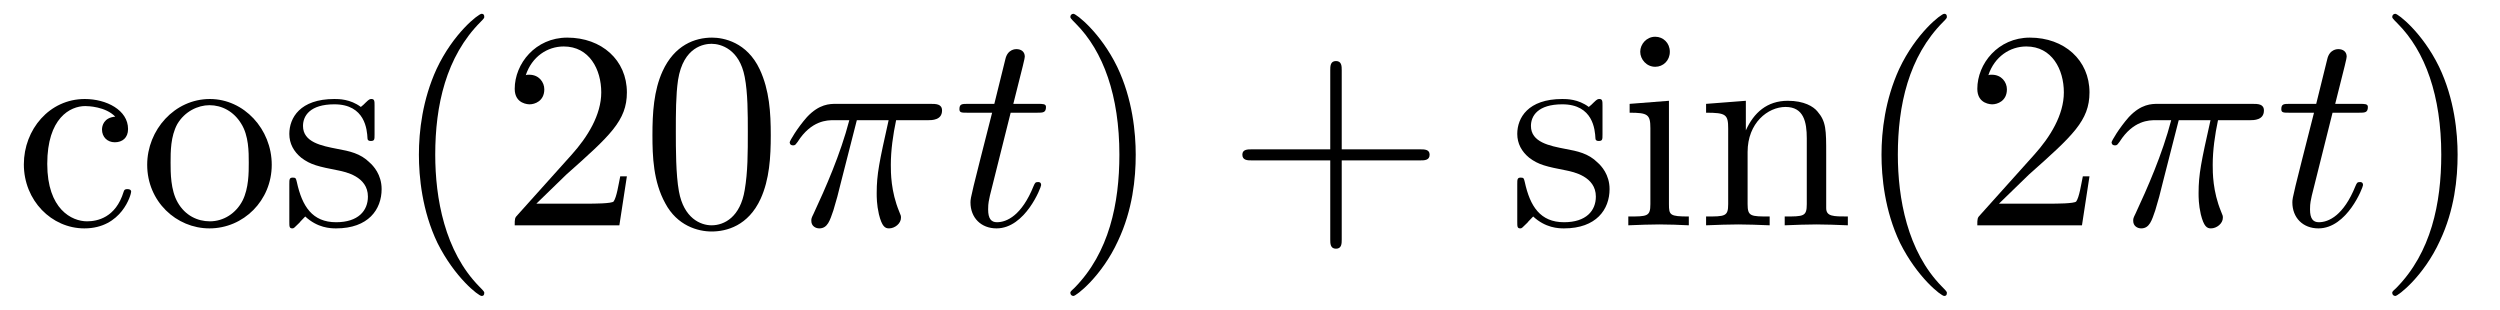
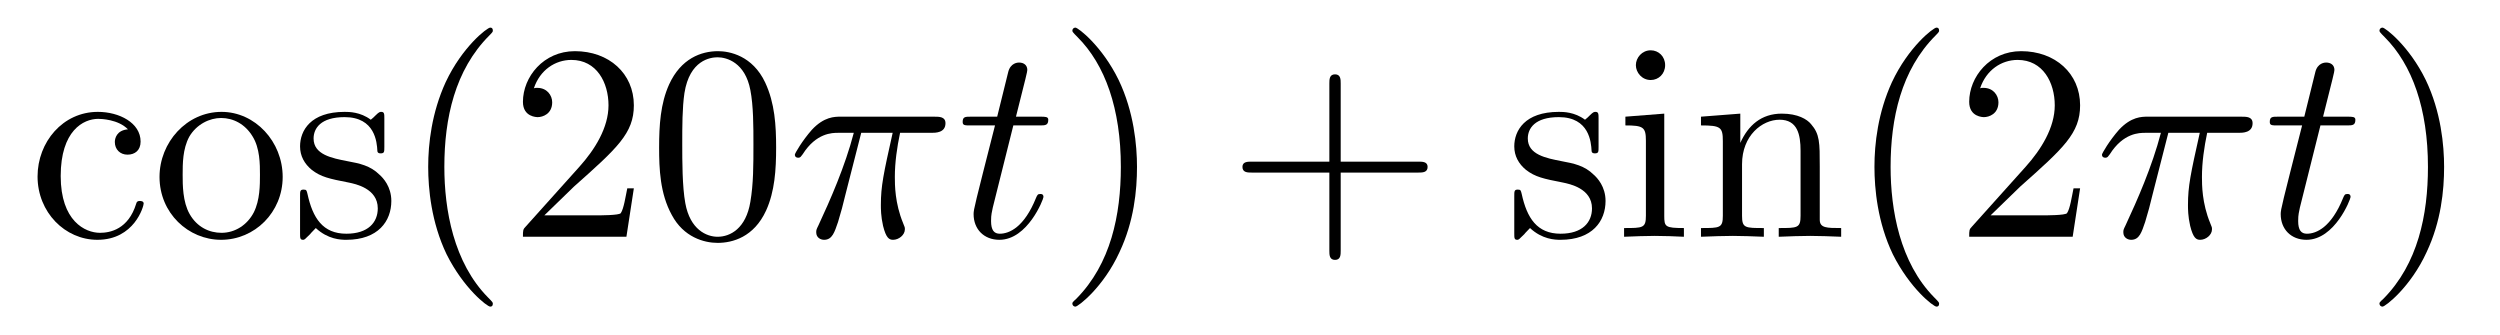
- <svg xmlns="http://www.w3.org/2000/svg" xmlns:xlink="http://www.w3.org/1999/xlink" viewBox="0 0 88.457 10.963" version="1.2">
+ <svg xmlns="http://www.w3.org/2000/svg" xmlns:xlink="http://www.w3.org/1999/xlink" viewBox="0 0 89.457 11.963" version="1.2">
  <defs>
    <g>
      <symbol overflow="visible" id="glyph0-0">
        <path style="stroke:none;" d="" />
      </symbol>
      <symbol overflow="visible" id="glyph0-1">
        <path style="stroke:none;" d="M 1.172 -2.172 C 1.172 -3.797 1.984 -4.219 2.516 -4.219 C 2.609 -4.219 3.234 -4.203 3.578 -3.844 C 3.172 -3.812 3.109 -3.516 3.109 -3.391 C 3.109 -3.125 3.297 -2.938 3.562 -2.938 C 3.828 -2.938 4.031 -3.094 4.031 -3.406 C 4.031 -4.078 3.266 -4.469 2.5 -4.469 C 1.25 -4.469 0.344 -3.391 0.344 -2.156 C 0.344 -0.875 1.328 0.109 2.484 0.109 C 3.812 0.109 4.141 -1.094 4.141 -1.188 C 4.141 -1.281 4.031 -1.281 4 -1.281 C 3.922 -1.281 3.891 -1.25 3.875 -1.188 C 3.594 -0.266 2.938 -0.141 2.578 -0.141 C 2.047 -0.141 1.172 -0.562 1.172 -2.172 Z M 1.172 -2.172 " />
      </symbol>
      <symbol overflow="visible" id="glyph0-2">
        <path style="stroke:none;" d="M 4.688 -2.141 C 4.688 -3.406 3.703 -4.469 2.5 -4.469 C 1.25 -4.469 0.281 -3.375 0.281 -2.141 C 0.281 -0.844 1.312 0.109 2.484 0.109 C 3.688 0.109 4.688 -0.875 4.688 -2.141 Z M 2.5 -0.141 C 2.062 -0.141 1.625 -0.344 1.359 -0.812 C 1.109 -1.25 1.109 -1.859 1.109 -2.219 C 1.109 -2.609 1.109 -3.141 1.344 -3.578 C 1.609 -4.031 2.078 -4.25 2.484 -4.25 C 2.922 -4.25 3.344 -4.031 3.609 -3.594 C 3.875 -3.172 3.875 -2.594 3.875 -2.219 C 3.875 -1.859 3.875 -1.312 3.656 -0.875 C 3.422 -0.422 2.984 -0.141 2.5 -0.141 Z M 2.5 -0.141 " />
      </symbol>
      <symbol overflow="visible" id="glyph0-3">
        <path style="stroke:none;" d="M 2.078 -1.938 C 2.297 -1.891 3.109 -1.734 3.109 -1.016 C 3.109 -0.516 2.766 -0.109 1.984 -0.109 C 1.141 -0.109 0.781 -0.672 0.594 -1.531 C 0.562 -1.656 0.562 -1.688 0.453 -1.688 C 0.328 -1.688 0.328 -1.625 0.328 -1.453 L 0.328 -0.125 C 0.328 0.047 0.328 0.109 0.438 0.109 C 0.484 0.109 0.5 0.094 0.688 -0.094 C 0.703 -0.109 0.703 -0.125 0.891 -0.312 C 1.328 0.094 1.781 0.109 1.984 0.109 C 3.125 0.109 3.594 -0.562 3.594 -1.281 C 3.594 -1.797 3.297 -2.109 3.172 -2.219 C 2.844 -2.547 2.453 -2.625 2.031 -2.703 C 1.469 -2.812 0.812 -2.938 0.812 -3.516 C 0.812 -3.875 1.062 -4.281 1.922 -4.281 C 3.016 -4.281 3.078 -3.375 3.094 -3.078 C 3.094 -2.984 3.188 -2.984 3.203 -2.984 C 3.344 -2.984 3.344 -3.031 3.344 -3.219 L 3.344 -4.234 C 3.344 -4.391 3.344 -4.469 3.234 -4.469 C 3.188 -4.469 3.156 -4.469 3.031 -4.344 C 3 -4.312 2.906 -4.219 2.859 -4.188 C 2.484 -4.469 2.078 -4.469 1.922 -4.469 C 0.703 -4.469 0.328 -3.797 0.328 -3.234 C 0.328 -2.891 0.484 -2.609 0.75 -2.391 C 1.078 -2.141 1.359 -2.078 2.078 -1.938 Z M 2.078 -1.938 " />
      </symbol>
      <symbol overflow="visible" id="glyph0-4">
        <path style="stroke:none;" d="M 3.297 2.391 C 3.297 2.359 3.297 2.344 3.125 2.172 C 1.891 0.922 1.562 -0.969 1.562 -2.5 C 1.562 -4.234 1.938 -5.969 3.172 -7.203 C 3.297 -7.328 3.297 -7.344 3.297 -7.375 C 3.297 -7.453 3.266 -7.484 3.203 -7.484 C 3.094 -7.484 2.203 -6.797 1.609 -5.531 C 1.109 -4.438 0.984 -3.328 0.984 -2.5 C 0.984 -1.719 1.094 -0.516 1.641 0.625 C 2.25 1.844 3.094 2.5 3.203 2.5 C 3.266 2.5 3.297 2.469 3.297 2.391 Z M 3.297 2.391 " />
      </symbol>
      <symbol overflow="visible" id="glyph0-5">
        <path style="stroke:none;" d="M 1.266 -0.766 L 2.328 -1.797 C 3.875 -3.172 4.469 -3.703 4.469 -4.703 C 4.469 -5.844 3.578 -6.641 2.359 -6.641 C 1.234 -6.641 0.5 -5.719 0.5 -4.828 C 0.5 -4.281 1 -4.281 1.031 -4.281 C 1.203 -4.281 1.547 -4.391 1.547 -4.812 C 1.547 -5.062 1.359 -5.328 1.016 -5.328 C 0.938 -5.328 0.922 -5.328 0.891 -5.312 C 1.109 -5.969 1.656 -6.328 2.234 -6.328 C 3.141 -6.328 3.562 -5.516 3.562 -4.703 C 3.562 -3.906 3.078 -3.125 2.516 -2.5 L 0.609 -0.375 C 0.5 -0.266 0.5 -0.234 0.5 0 L 4.203 0 L 4.469 -1.734 L 4.234 -1.734 C 4.172 -1.438 4.109 -1 4 -0.844 C 3.938 -0.766 3.281 -0.766 3.062 -0.766 Z M 1.266 -0.766 " />
      </symbol>
      <symbol overflow="visible" id="glyph0-6">
        <path style="stroke:none;" d="M 4.578 -3.188 C 4.578 -3.984 4.531 -4.781 4.188 -5.516 C 3.734 -6.484 2.906 -6.641 2.5 -6.641 C 1.891 -6.641 1.172 -6.375 0.75 -5.453 C 0.438 -4.766 0.391 -3.984 0.391 -3.188 C 0.391 -2.438 0.422 -1.547 0.844 -0.781 C 1.266 0.016 2 0.219 2.484 0.219 C 3.016 0.219 3.781 0.016 4.219 -0.938 C 4.531 -1.625 4.578 -2.406 4.578 -3.188 Z M 2.484 0 C 2.094 0 1.5 -0.25 1.328 -1.203 C 1.219 -1.797 1.219 -2.719 1.219 -3.312 C 1.219 -3.953 1.219 -4.609 1.297 -5.141 C 1.484 -6.328 2.234 -6.422 2.484 -6.422 C 2.812 -6.422 3.469 -6.234 3.656 -5.25 C 3.766 -4.688 3.766 -3.938 3.766 -3.312 C 3.766 -2.562 3.766 -1.891 3.656 -1.25 C 3.5 -0.297 2.938 0 2.484 0 Z M 2.484 0 " />
      </symbol>
      <symbol overflow="visible" id="glyph0-7">
        <path style="stroke:none;" d="M 2.875 -2.5 C 2.875 -3.266 2.766 -4.469 2.219 -5.609 C 1.625 -6.828 0.766 -7.484 0.672 -7.484 C 0.609 -7.484 0.562 -7.438 0.562 -7.375 C 0.562 -7.344 0.562 -7.328 0.75 -7.141 C 1.734 -6.156 2.297 -4.578 2.297 -2.5 C 2.297 -0.781 1.938 0.969 0.703 2.219 C 0.562 2.344 0.562 2.359 0.562 2.391 C 0.562 2.453 0.609 2.5 0.672 2.5 C 0.766 2.5 1.672 1.812 2.25 0.547 C 2.766 -0.547 2.875 -1.656 2.875 -2.5 Z M 2.875 -2.5 " />
      </symbol>
      <symbol overflow="visible" id="glyph0-8">
        <path style="stroke:none;" d="M 4.078 -2.297 L 6.859 -2.297 C 7 -2.297 7.188 -2.297 7.188 -2.5 C 7.188 -2.688 7 -2.688 6.859 -2.688 L 4.078 -2.688 L 4.078 -5.484 C 4.078 -5.625 4.078 -5.812 3.875 -5.812 C 3.672 -5.812 3.672 -5.625 3.672 -5.484 L 3.672 -2.688 L 0.891 -2.688 C 0.75 -2.688 0.562 -2.688 0.562 -2.5 C 0.562 -2.297 0.75 -2.297 0.891 -2.297 L 3.672 -2.297 L 3.672 0.5 C 3.672 0.641 3.672 0.828 3.875 0.828 C 4.078 0.828 4.078 0.641 4.078 0.5 Z M 4.078 -2.297 " />
      </symbol>
      <symbol overflow="visible" id="glyph0-9">
        <path style="stroke:none;" d="M 1.766 -4.406 L 0.375 -4.297 L 0.375 -3.984 C 1.016 -3.984 1.109 -3.922 1.109 -3.438 L 1.109 -0.75 C 1.109 -0.312 1 -0.312 0.328 -0.312 L 0.328 0 C 0.641 -0.016 1.188 -0.031 1.422 -0.031 C 1.781 -0.031 2.125 -0.016 2.469 0 L 2.469 -0.312 C 1.797 -0.312 1.766 -0.359 1.766 -0.75 Z M 1.797 -6.141 C 1.797 -6.453 1.562 -6.672 1.281 -6.672 C 0.969 -6.672 0.75 -6.406 0.75 -6.141 C 0.75 -5.875 0.969 -5.609 1.281 -5.609 C 1.562 -5.609 1.797 -5.828 1.797 -6.141 Z M 1.797 -6.141 " />
      </symbol>
      <symbol overflow="visible" id="glyph0-10">
        <path style="stroke:none;" d="M 1.094 -3.422 L 1.094 -0.75 C 1.094 -0.312 0.984 -0.312 0.312 -0.312 L 0.312 0 C 0.672 -0.016 1.172 -0.031 1.453 -0.031 C 1.703 -0.031 2.219 -0.016 2.562 0 L 2.562 -0.312 C 1.891 -0.312 1.781 -0.312 1.781 -0.75 L 1.781 -2.594 C 1.781 -3.625 2.5 -4.188 3.125 -4.188 C 3.766 -4.188 3.875 -3.656 3.875 -3.078 L 3.875 -0.75 C 3.875 -0.312 3.766 -0.312 3.094 -0.312 L 3.094 0 C 3.438 -0.016 3.953 -0.031 4.219 -0.031 C 4.469 -0.031 5 -0.016 5.328 0 L 5.328 -0.312 C 4.812 -0.312 4.562 -0.312 4.562 -0.609 L 4.562 -2.516 C 4.562 -3.375 4.562 -3.672 4.25 -4.031 C 4.109 -4.203 3.781 -4.406 3.203 -4.406 C 2.469 -4.406 2 -3.984 1.719 -3.359 L 1.719 -4.406 L 0.312 -4.297 L 0.312 -3.984 C 1.016 -3.984 1.094 -3.922 1.094 -3.422 Z M 1.094 -3.422 " />
      </symbol>
      <symbol overflow="visible" id="glyph1-0">
        <path style="stroke:none;" d="" />
      </symbol>
      <symbol overflow="visible" id="glyph1-1">
        <path style="stroke:none;" d="M 2.641 -3.719 L 3.766 -3.719 C 3.438 -2.25 3.344 -1.812 3.344 -1.141 C 3.344 -1 3.344 -0.734 3.422 -0.391 C 3.531 0.047 3.641 0.109 3.781 0.109 C 3.984 0.109 4.203 -0.062 4.203 -0.266 C 4.203 -0.328 4.203 -0.344 4.141 -0.484 C 3.844 -1.203 3.844 -1.859 3.844 -2.141 C 3.844 -2.656 3.922 -3.203 4.031 -3.719 L 5.156 -3.719 C 5.297 -3.719 5.656 -3.719 5.656 -4.062 C 5.656 -4.297 5.438 -4.297 5.25 -4.297 L 1.906 -4.297 C 1.688 -4.297 1.312 -4.297 0.875 -3.828 C 0.531 -3.438 0.266 -2.984 0.266 -2.938 C 0.266 -2.922 0.266 -2.828 0.391 -2.828 C 0.469 -2.828 0.484 -2.875 0.547 -2.953 C 1.031 -3.719 1.609 -3.719 1.812 -3.719 L 2.375 -3.719 C 2.062 -2.516 1.531 -1.312 1.109 -0.406 C 1.031 -0.25 1.031 -0.234 1.031 -0.156 C 1.031 0.031 1.188 0.109 1.312 0.109 C 1.609 0.109 1.688 -0.172 1.812 -0.531 C 1.953 -1 1.953 -1.016 2.078 -1.516 Z M 2.641 -3.719 " />
      </symbol>
      <symbol overflow="visible" id="glyph1-2">
        <path style="stroke:none;" d="M 2.047 -3.984 L 2.984 -3.984 C 3.188 -3.984 3.297 -3.984 3.297 -4.188 C 3.297 -4.297 3.188 -4.297 3.016 -4.297 L 2.141 -4.297 C 2.5 -5.719 2.547 -5.906 2.547 -5.969 C 2.547 -6.141 2.422 -6.234 2.25 -6.234 C 2.219 -6.234 1.938 -6.234 1.859 -5.875 L 1.469 -4.297 L 0.531 -4.297 C 0.328 -4.297 0.234 -4.297 0.234 -4.109 C 0.234 -3.984 0.312 -3.984 0.516 -3.984 L 1.391 -3.984 C 0.672 -1.156 0.625 -0.984 0.625 -0.812 C 0.625 -0.266 1 0.109 1.547 0.109 C 2.562 0.109 3.125 -1.344 3.125 -1.422 C 3.125 -1.531 3.047 -1.531 3.016 -1.531 C 2.922 -1.531 2.906 -1.5 2.859 -1.391 C 2.438 -0.344 1.906 -0.109 1.562 -0.109 C 1.359 -0.109 1.25 -0.234 1.25 -0.562 C 1.25 -0.812 1.281 -0.875 1.312 -1.047 Z M 2.047 -3.984 " />
      </symbol>
    </g>
-     <clipPath id="clip1">
-       <path d="M 0 0 L 28 0 L 28 10.965 L 0 10.965 Z M 0 0 " />
-     </clipPath>
-     <clipPath id="clip2">
-       <path d="M 37 0 L 41 0 L 41 10.965 L 37 10.965 Z M 37 0 " />
-     </clipPath>
-     <clipPath id="clip3">
-       <path d="M 53 0 L 74 0 L 74 10.965 L 53 10.965 Z M 53 0 " />
-     </clipPath>
-     <clipPath id="clip4">
-       <path d="M 84 0 L 87 0 L 87 10.965 L 84 10.965 Z M 84 0 " />
-     </clipPath>
  </defs>
  <g id="surface1">
-     <g clip-path="url(#clip1)" clip-rule="nonzero">
-       <g style="fill:rgb(0%,0%,0%);fill-opacity:1;">
-         <use xlink:href="#glyph0-1" x="0.5" y="7.972" />
-         <use xlink:href="#glyph0-2" x="4.927" y="7.972" />
-         <use xlink:href="#glyph0-3" x="9.909" y="7.972" />
-         <use xlink:href="#glyph0-4" x="13.838" y="7.972" />
-         <use xlink:href="#glyph0-5" x="17.712" y="7.972" />
-         <use xlink:href="#glyph0-6" x="22.694" y="7.972" />
-       </g>
+     <g style="fill:rgb(0%,0%,0%);fill-opacity:1;">
+       <use xlink:href="#glyph0-1" x="1" y="8.472" />
+       <use xlink:href="#glyph0-2" x="5.427" y="8.472" />
+       <use xlink:href="#glyph0-3" x="10.409" y="8.472" />
+       <use xlink:href="#glyph0-4" x="14.338" y="8.472" />
+       <use xlink:href="#glyph0-5" x="18.212" y="8.472" />
+       <use xlink:href="#glyph0-6" x="23.194" y="8.472" />
    </g>
    <g style="fill:rgb(0%,0%,0%);fill-opacity:1;">
-       <use xlink:href="#glyph1-1" x="27.676" y="7.972" />
+       <use xlink:href="#glyph1-1" x="28.176" y="8.472" />
    </g>
    <g style="fill:rgb(0%,0%,0%);fill-opacity:1;">
-       <use xlink:href="#glyph1-2" x="33.713" y="7.972" />
-     </g>
-     <g clip-path="url(#clip2)" clip-rule="nonzero">
-       <g style="fill:rgb(0%,0%,0%);fill-opacity:1;">
-         <use xlink:href="#glyph0-7" x="37.31" y="7.972" />
-       </g>
+       <use xlink:href="#glyph1-2" x="34.213" y="8.472" />
    </g>
    <g style="fill:rgb(0%,0%,0%);fill-opacity:1;">
-       <use xlink:href="#glyph0-8" x="43.396" y="7.972" />
-     </g>
-     <g clip-path="url(#clip3)" clip-rule="nonzero">
-       <g style="fill:rgb(0%,0%,0%);fill-opacity:1;">
-         <use xlink:href="#glyph0-3" x="53.357" y="7.972" />
-         <use xlink:href="#glyph0-9" x="57.286" y="7.972" />
-         <use xlink:href="#glyph0-10" x="60.054" y="7.972" />
-         <use xlink:href="#glyph0-4" x="65.589" y="7.972" />
-         <use xlink:href="#glyph0-5" x="69.463" y="7.972" />
-       </g>
+       <use xlink:href="#glyph0-7" x="37.81" y="8.472" />
    </g>
    <g style="fill:rgb(0%,0%,0%);fill-opacity:1;">
-       <use xlink:href="#glyph1-1" x="74.448" y="7.972" />
+       <use xlink:href="#glyph0-8" x="43.896" y="8.472" />
    </g>
    <g style="fill:rgb(0%,0%,0%);fill-opacity:1;">
-       <use xlink:href="#glyph1-2" x="80.485" y="7.972" />
+       <use xlink:href="#glyph0-3" x="53.857" y="8.472" />
+       <use xlink:href="#glyph0-9" x="57.786" y="8.472" />
+       <use xlink:href="#glyph0-10" x="60.554" y="8.472" />
+       <use xlink:href="#glyph0-4" x="66.089" y="8.472" />
+       <use xlink:href="#glyph0-5" x="69.963" y="8.472" />
    </g>
-     <g clip-path="url(#clip4)" clip-rule="nonzero">
-       <g style="fill:rgb(0%,0%,0%);fill-opacity:1;">
-         <use xlink:href="#glyph0-7" x="84.082" y="7.972" />
-       </g>
+     <g style="fill:rgb(0%,0%,0%);fill-opacity:1;">
+       <use xlink:href="#glyph1-1" x="74.948" y="8.472" />
+     </g>
+     <g style="fill:rgb(0%,0%,0%);fill-opacity:1;">
+       <use xlink:href="#glyph1-2" x="80.985" y="8.472" />
+     </g>
+     <g style="fill:rgb(0%,0%,0%);fill-opacity:1;">
+       <use xlink:href="#glyph0-7" x="84.582" y="8.472" />
    </g>
  </g>
</svg>
